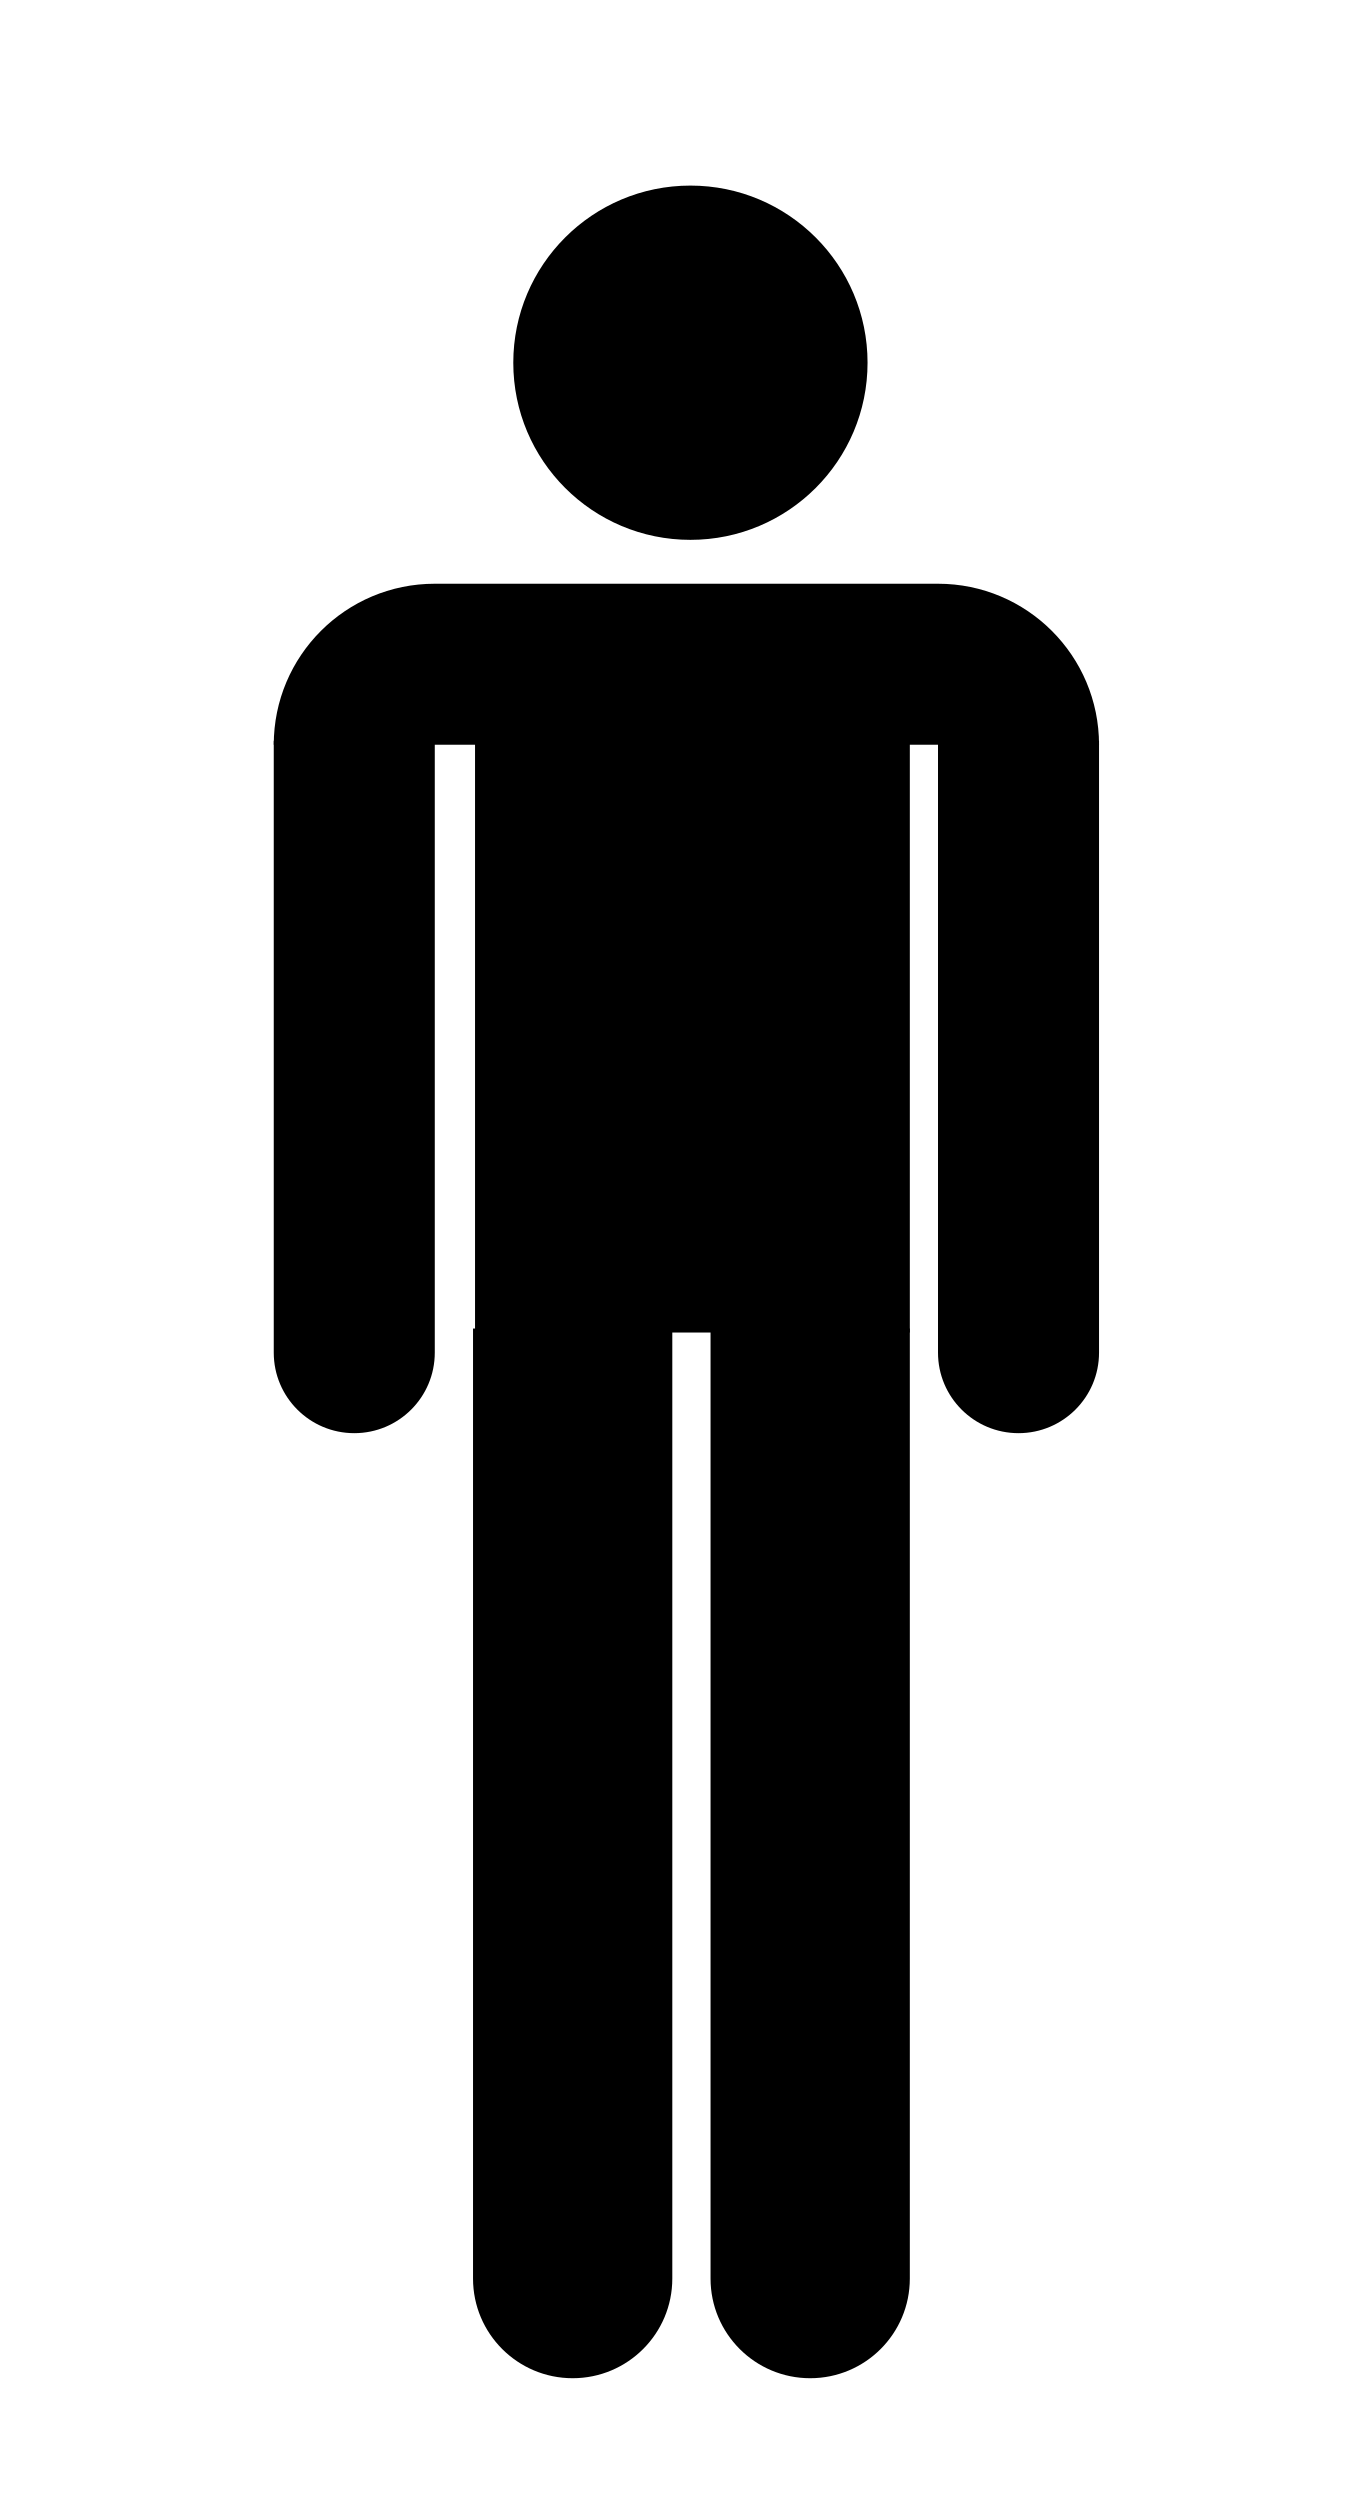
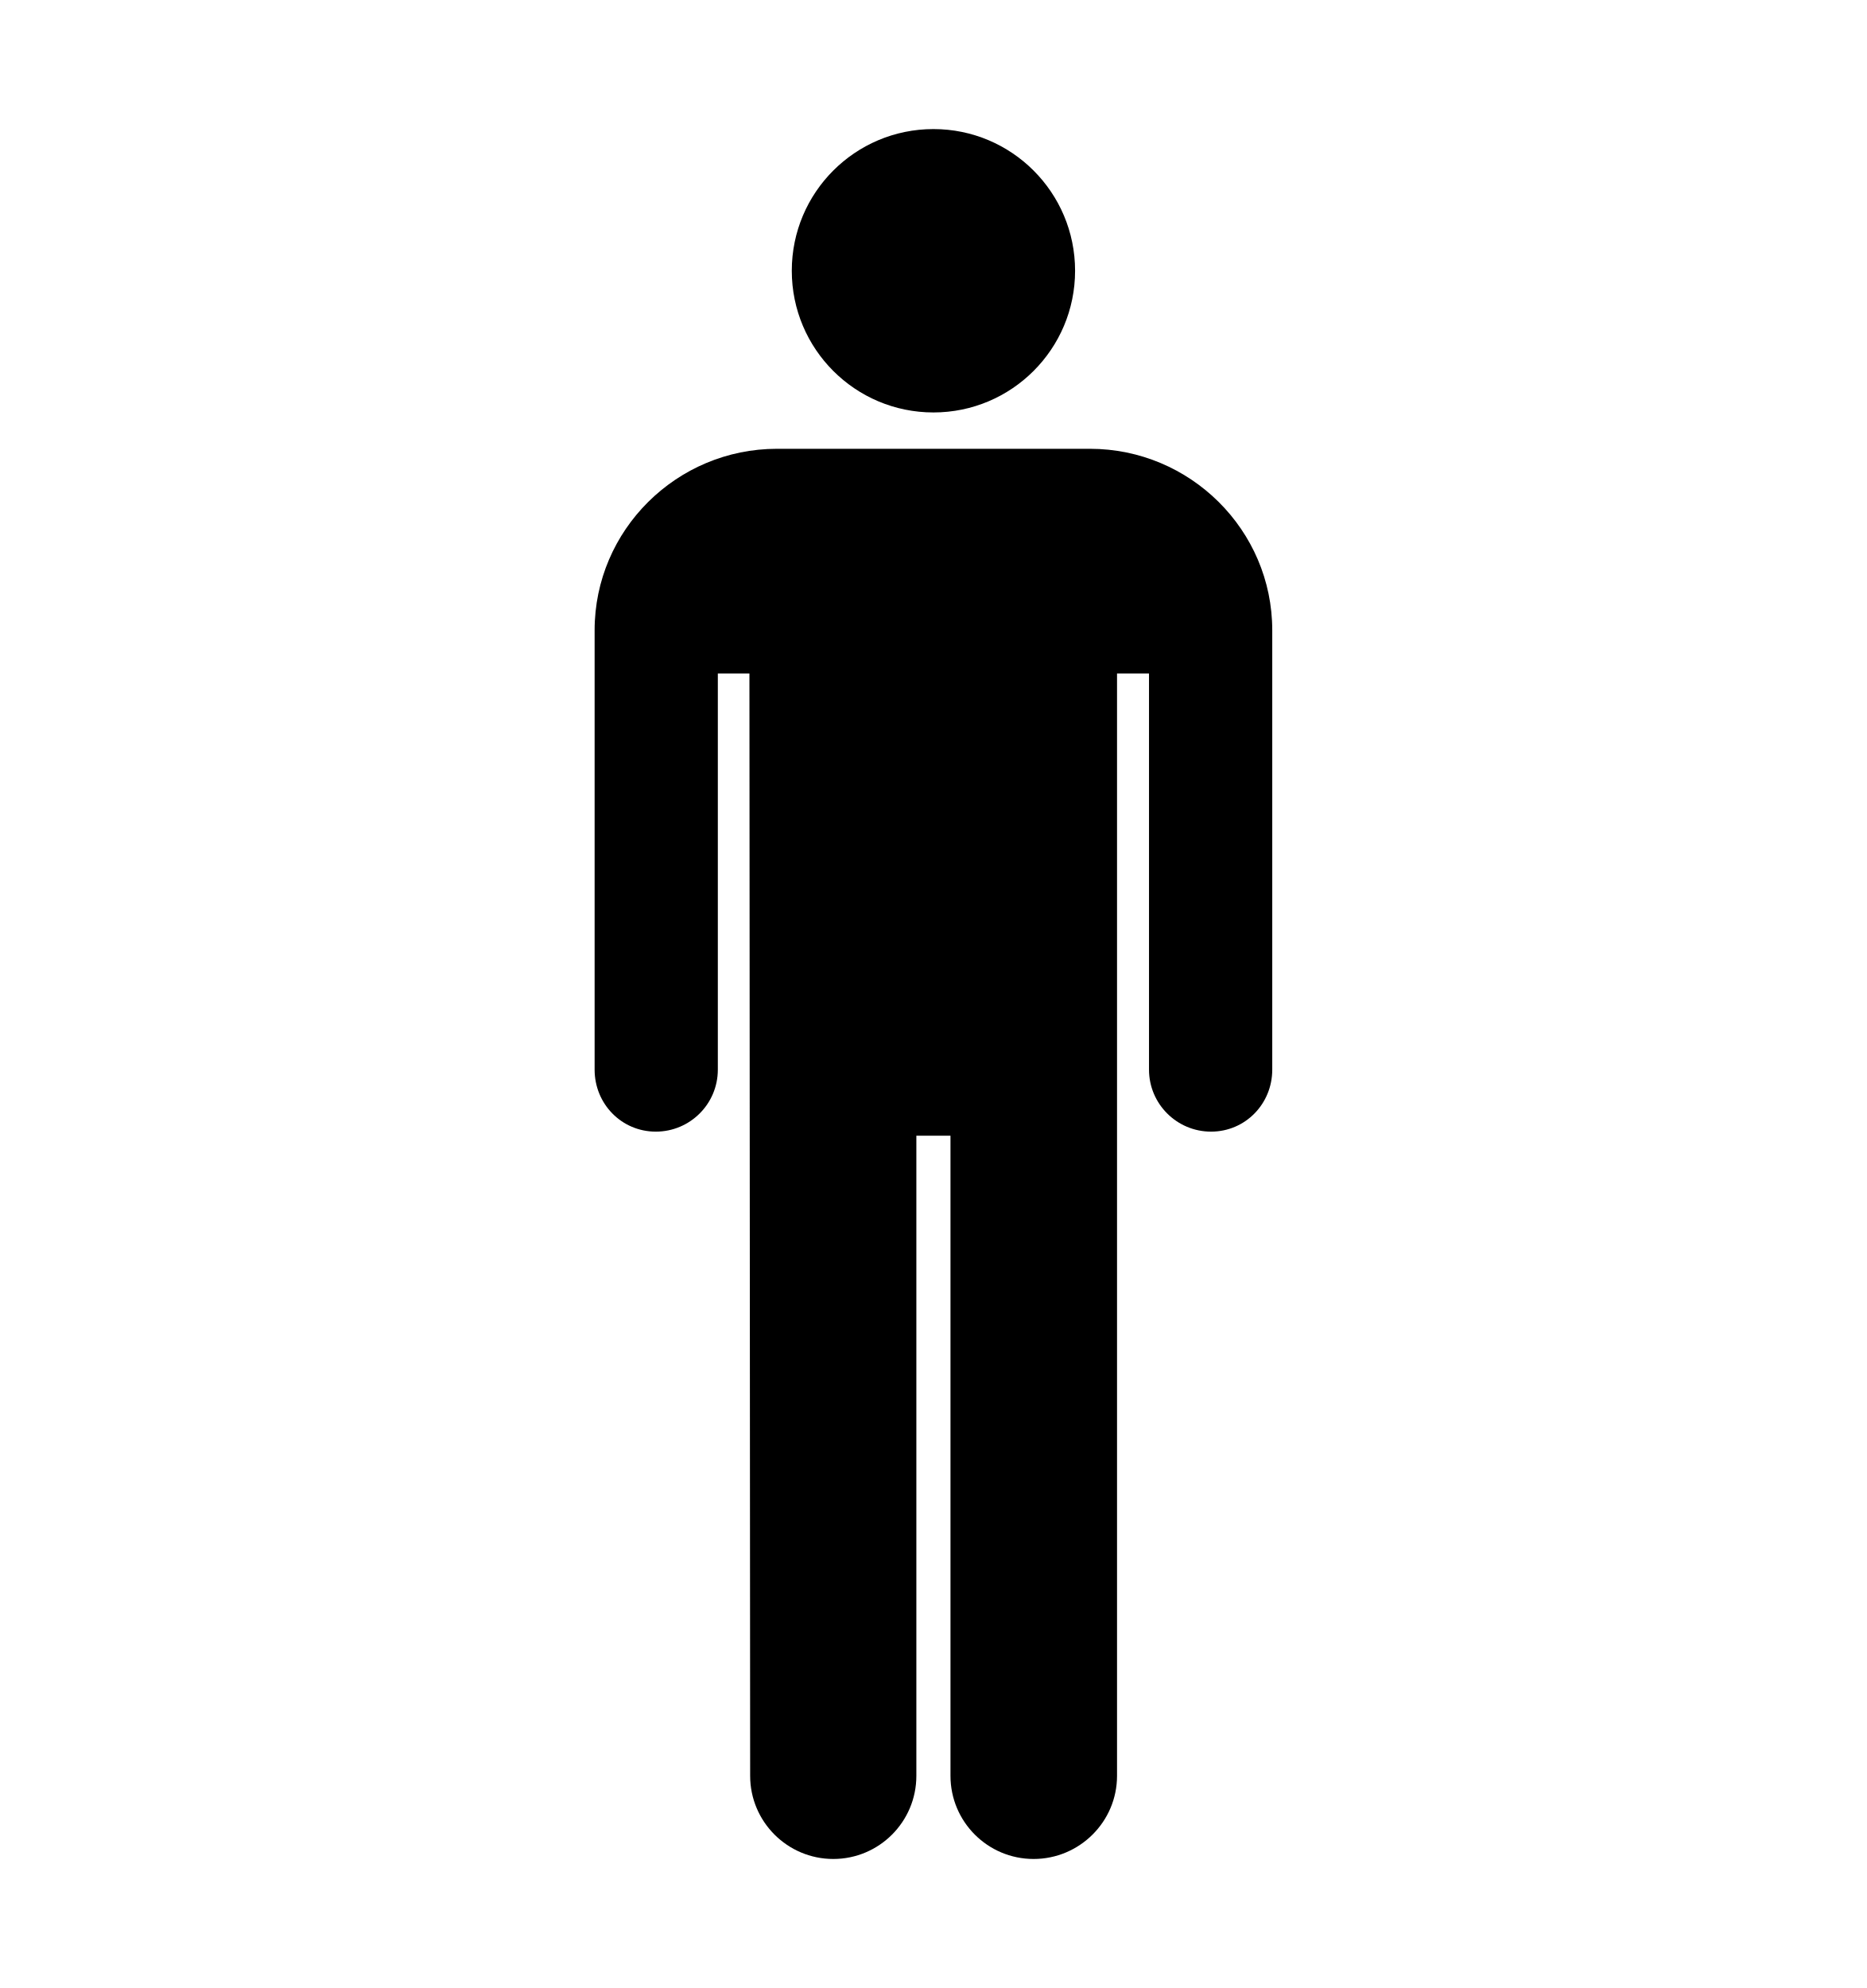
- <svg xmlns="http://www.w3.org/2000/svg" width="340" height="621" viewBox="0 0 340 621">
-   <g fill="#000000">
-     <circle cx="171.5" cy="90.1" r="44" />
-     <path d="M108 145              H233              A40 40 0 0 1 273 185              H68              A40 40 0 0 1 108 145              Z" />
-     <path d="M68 184              H108              V336              A20 20 0 0 1 68 336              Z" />
-     <path d="M233 184              H273              V336              A20 20 0 0 1 233 336              Z" />
-     <rect x="118" y="184" width="108" height="147" />
-     <path d="M117.5 330              H167              V566              A24.75 24.75 0 0 1 117.5 566              Z" />
-     <path d="M176.5 330              H226              V566              A24.75 24.75 0 0 1 176.5 566              Z" />
+ <svg xmlns="http://www.w3.org/2000/svg" xmlns:ns1="&amp;#38;ns_ai;" xml:space="preserve" height="132.24px" width="124.19px" version="1.1" x="0px" y="0px" enable-background="new 0 0 124.189 132.243" viewBox="0 0 124.189 132.243">
+   <g ns1:extraneous="self">
+     <path stroke-width="1.25" d="m62.096 8.586c-5.208 0-9.424 4.219-9.424 9.426 0.001 5.203 4.217 9.424 9.424 9.424 5.202 0 9.422-4.221 9.422-9.424 0-5.208-4.22-9.426-9.422-9.426zm-10.41 21.268c-6.672 0-12.131 5.407-12.131 12.07v29.23c0 2.275 1.791 4.123 4.07 4.123 2.28 0 4.127-1.846 4.127-4.123v-26.355h2.102s0.048 68.811 0.048 73.331c0 3.05 2.478 5.53 5.532 5.53 3.052 0 5.525-2.48 5.525-5.53v-42.581h2.27v42.581c0 3.05 2.473 5.53 5.531 5.53 3.054 0 5.549-2.48 5.549-5.53v-73.331h2.127v26.355c0 2.275 1.85 4.123 4.126 4.123 2.28 0 4.073-1.846 4.073-4.123v-29.23c0-6.663-5.463-12.07-12.129-12.07h-20.82z" />
  </g>
</svg>
